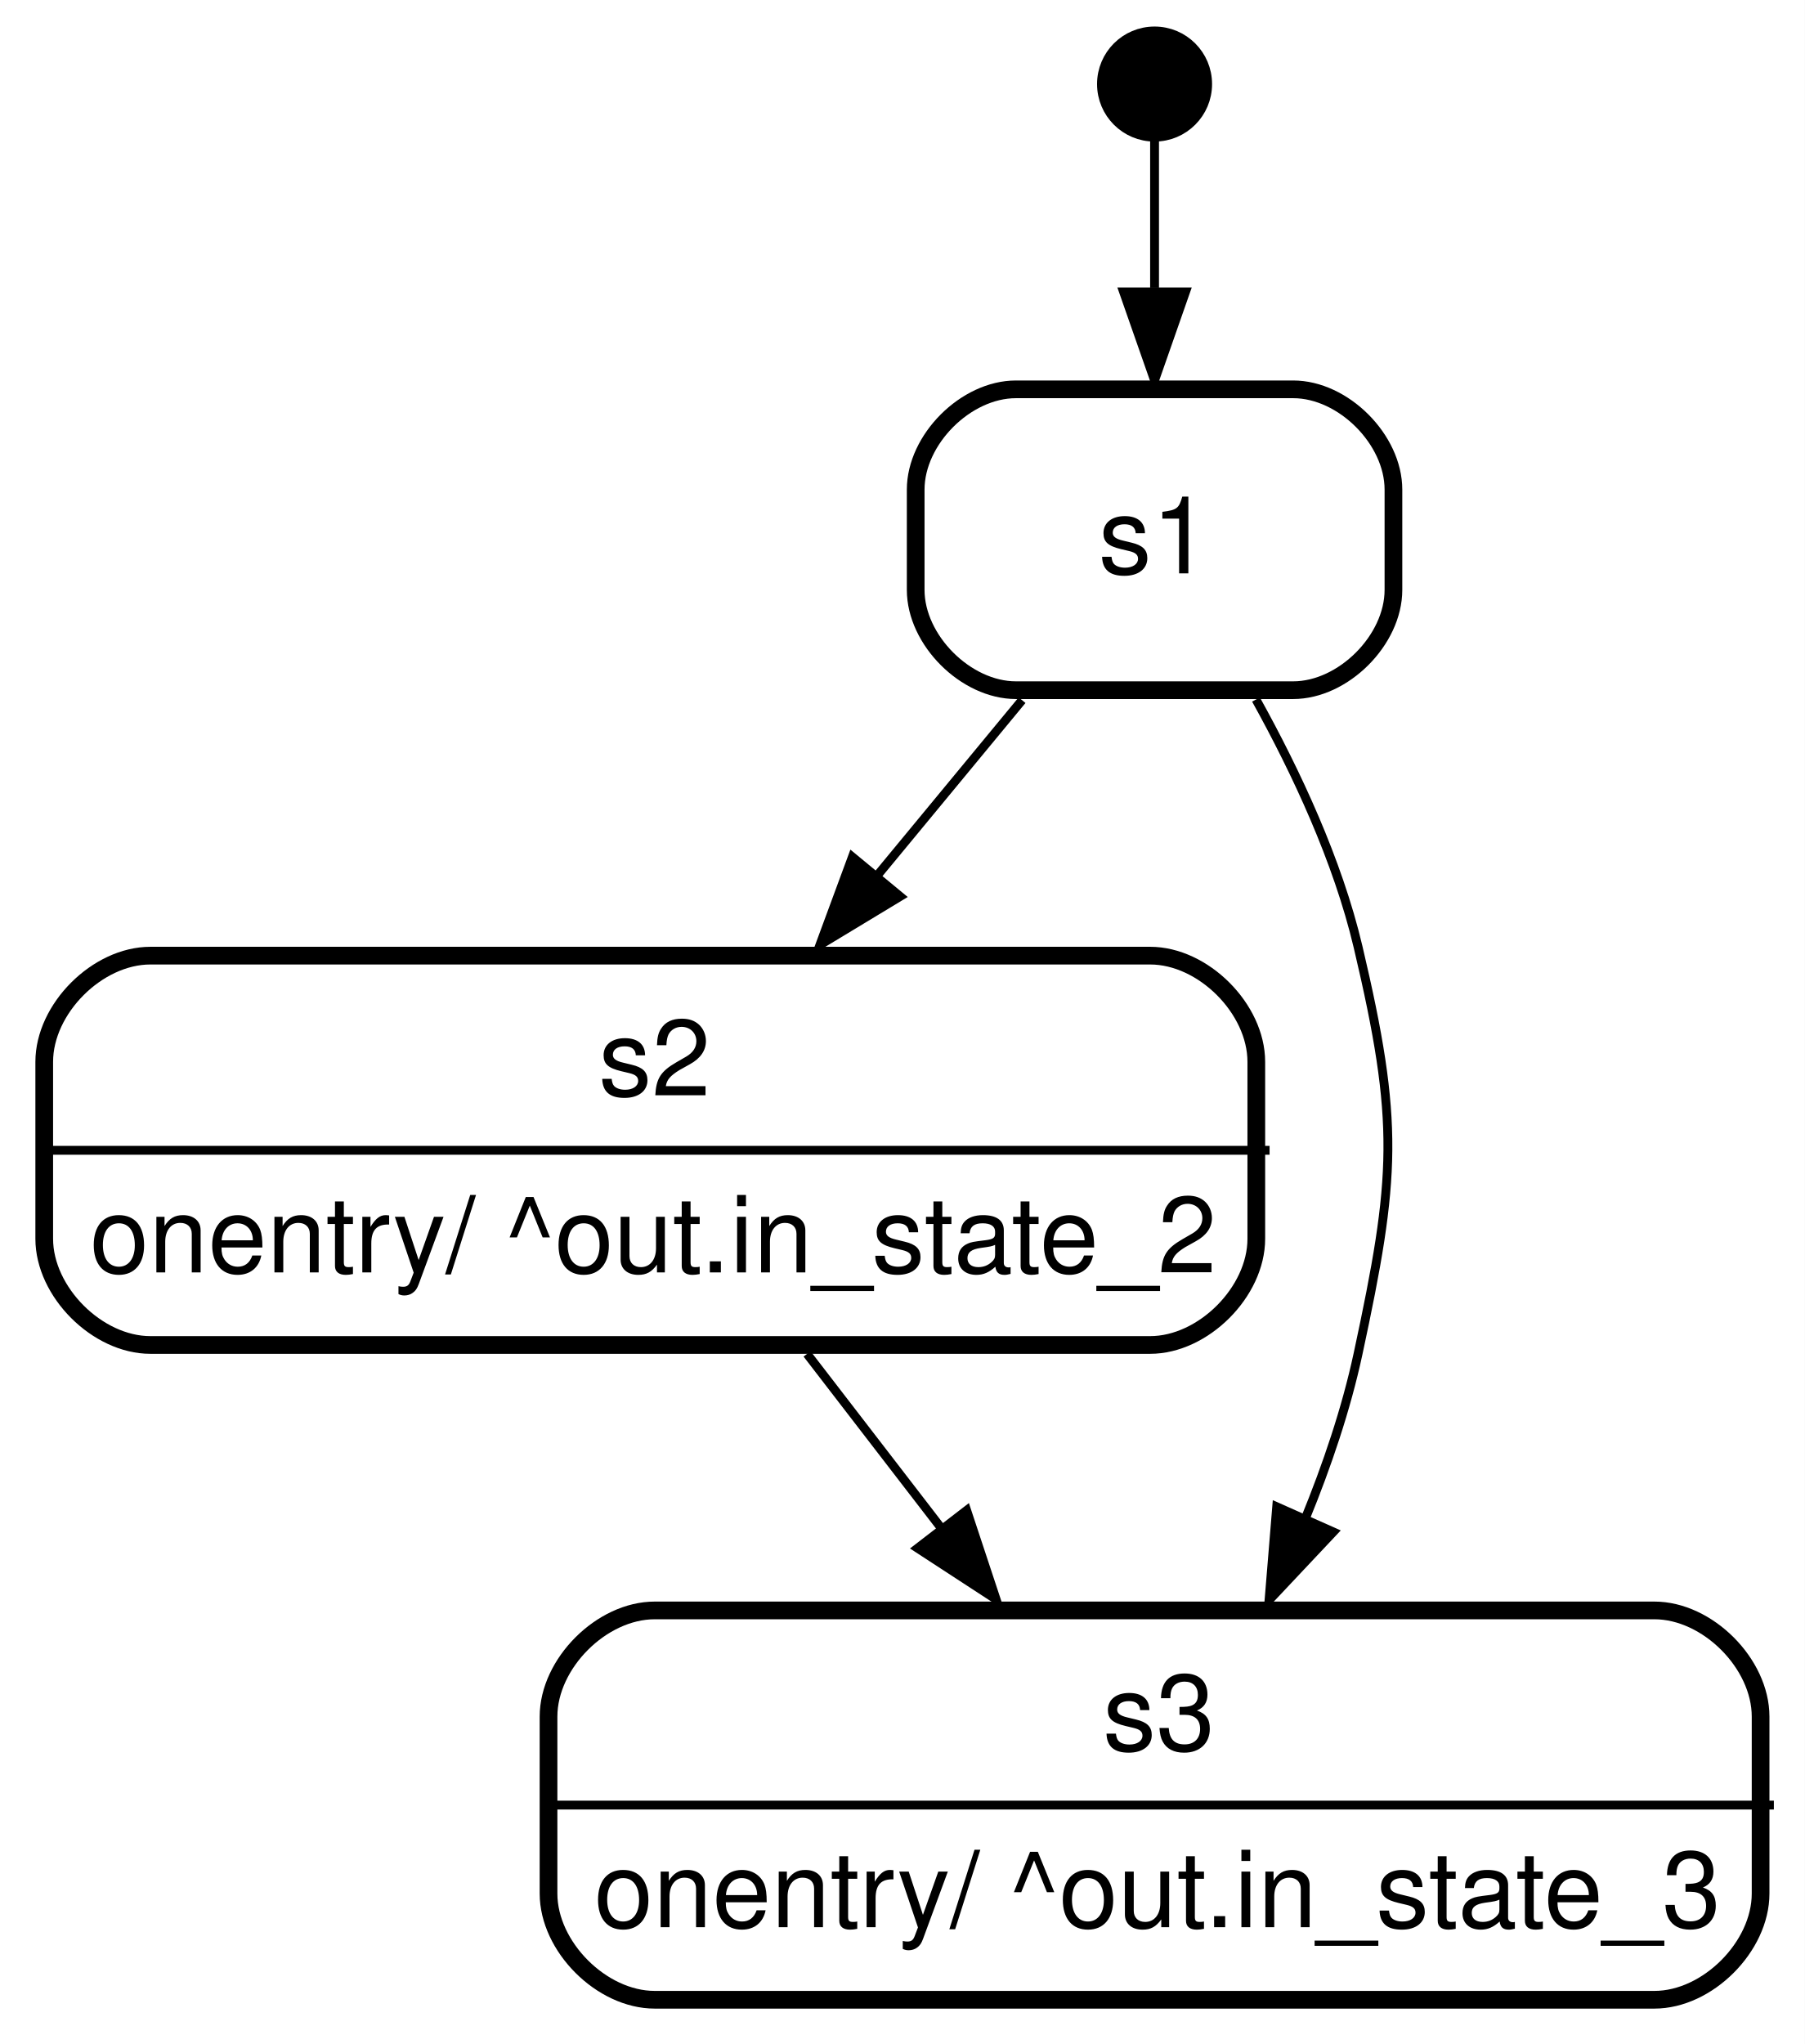
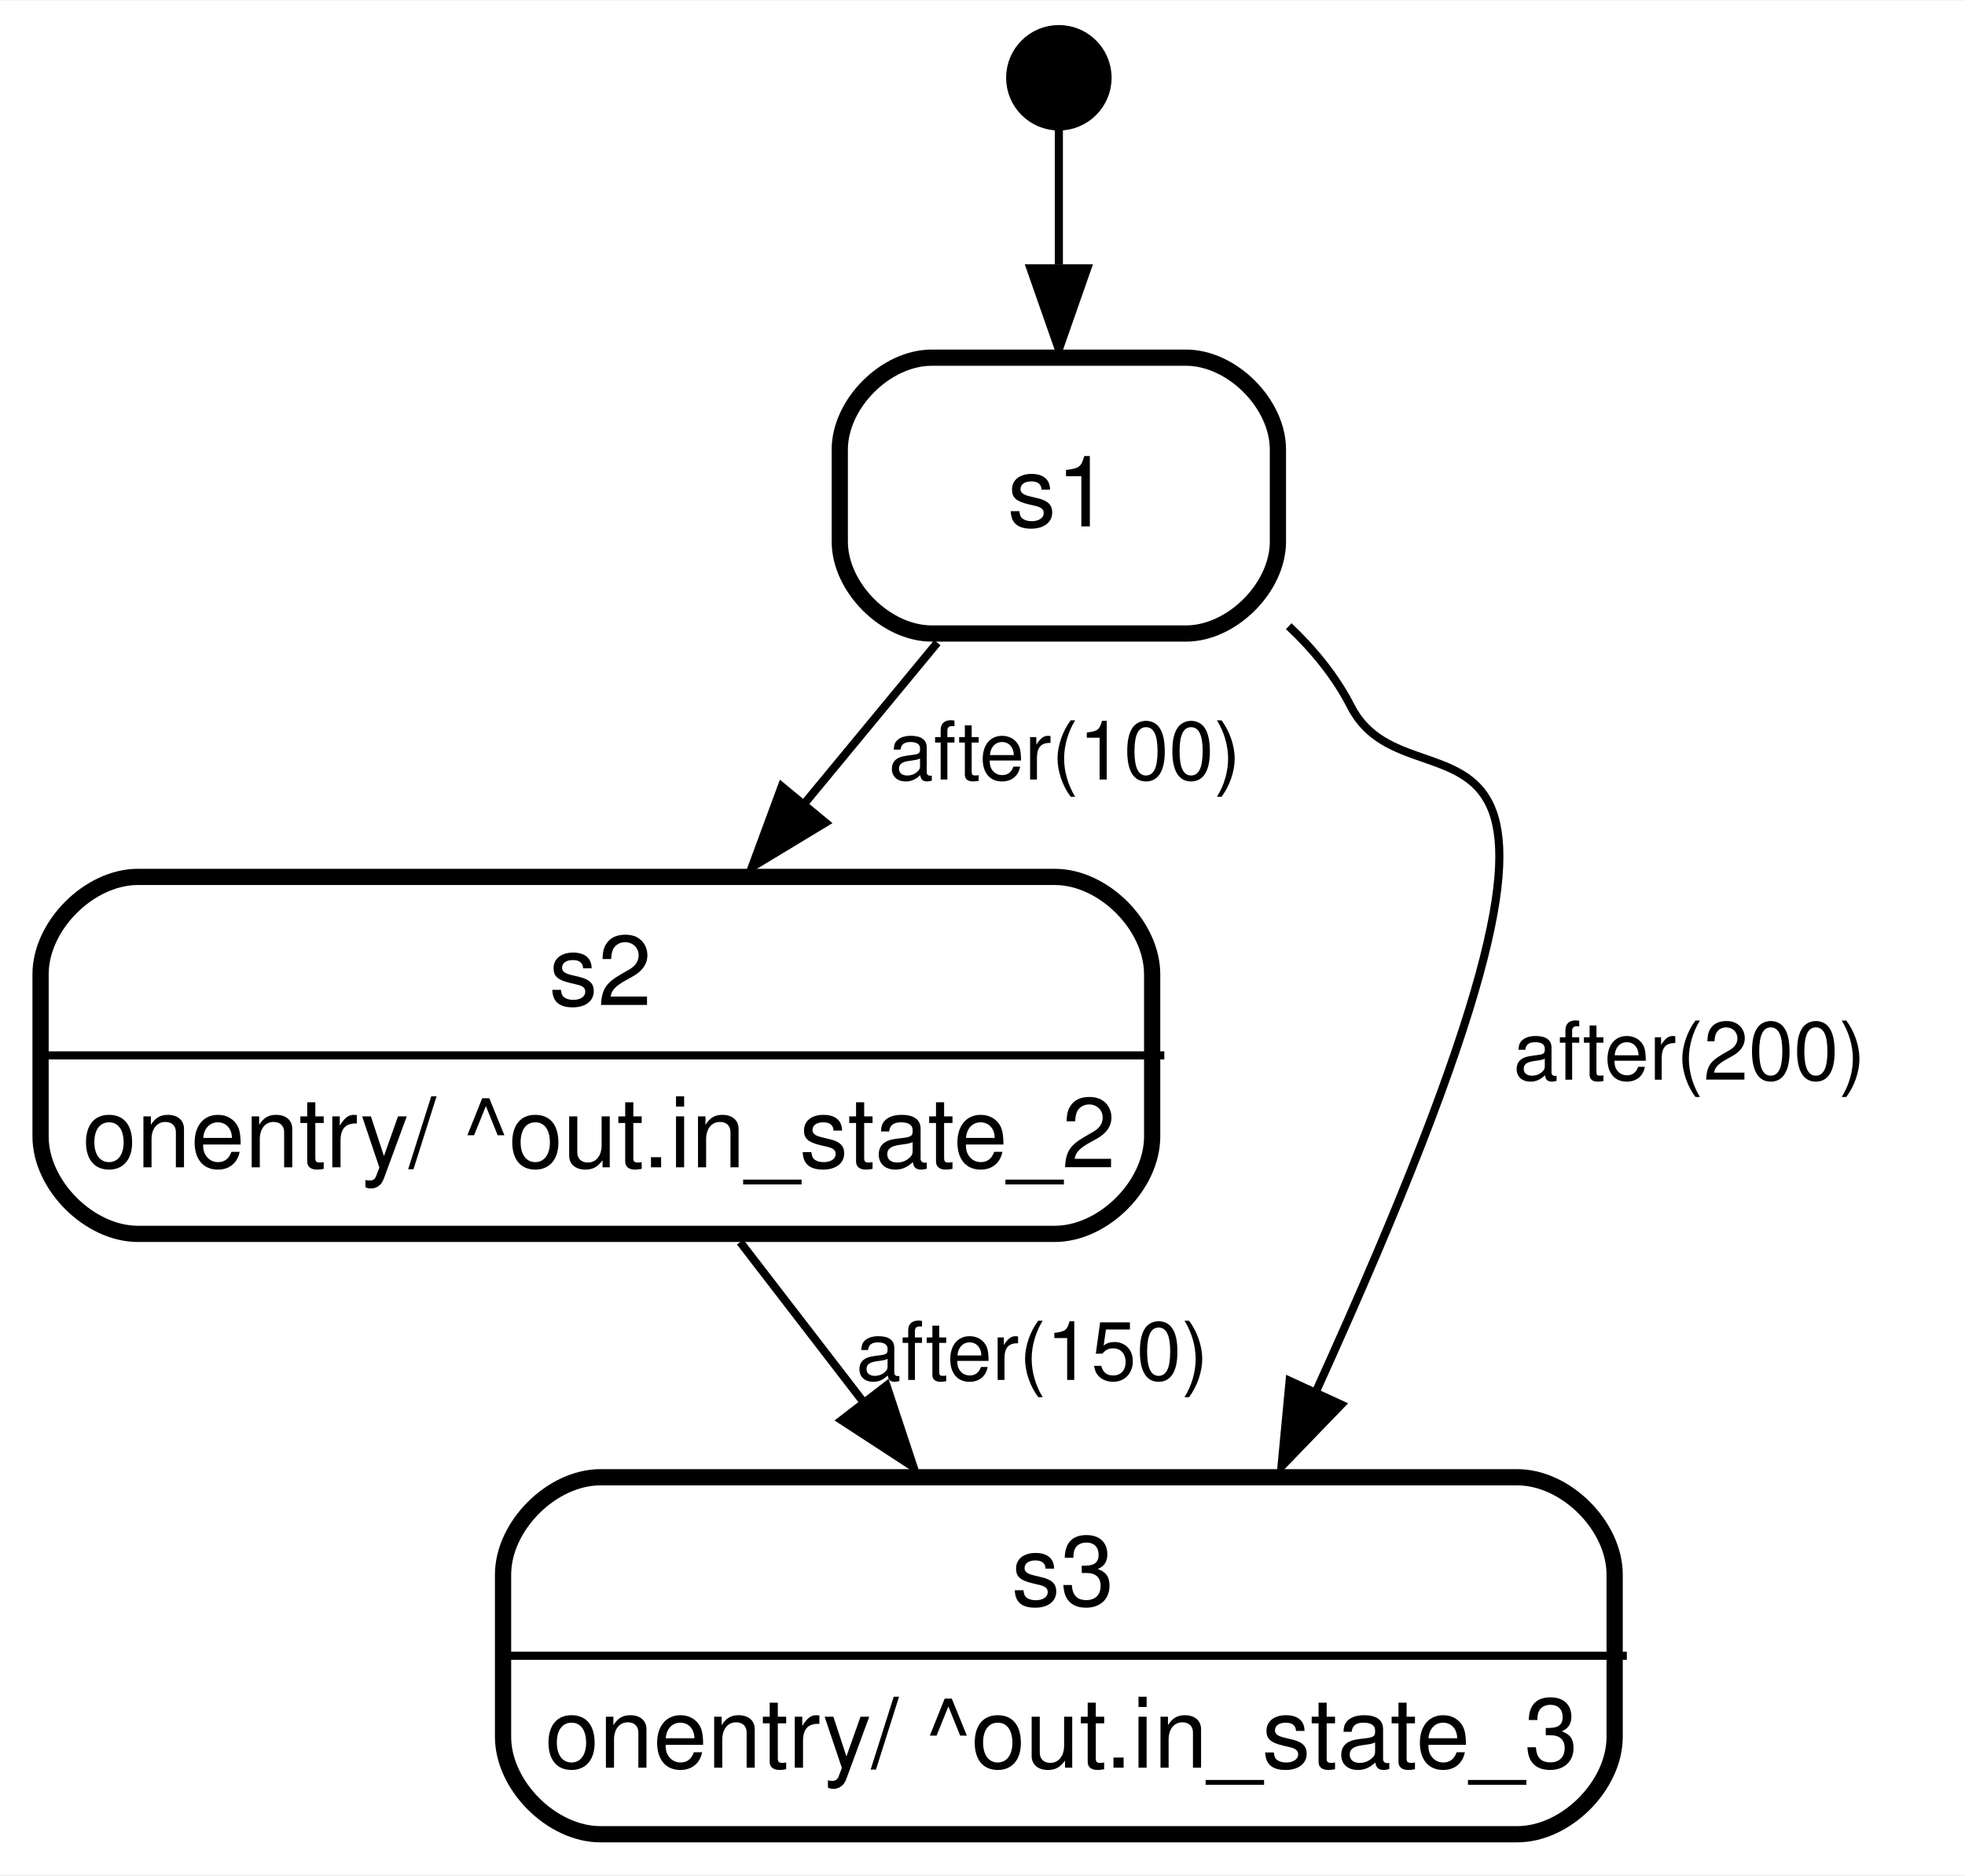
- <svg xmlns="http://www.w3.org/2000/svg" width="204pt" height="231pt" viewBox="0.00 0.00 204.00 231.00">
+ <svg xmlns="http://www.w3.org/2000/svg" width="242pt" height="231pt" viewBox="0.00 0.00 242.18 231.00">
  <g id="graph0" class="graph" transform="scale(1 1) rotate(0) translate(4 227)">
-     <polygon fill="#ffffff" stroke="transparent" points="-4,4 -4,-227 200,-227 200,4 -4,4" />
+     <polygon fill="#ffffff" stroke="transparent" points="-4,4 -4,-227 238.177,-227 238.177,4 -4,4" />
    <g id="node1" class="node">
      <ellipse fill="#000000" stroke="#000000" stroke-width="2" cx="126.5" cy="-217.5" rx="5.5" ry="5.5" />
    </g>
    <g id="node2" class="node">
      <polygon fill="transparent" stroke="transparent" stroke-width="2" points="154.5,-184 98.5,-184 98.5,-148 154.5,-148 154.5,-184" />
      <text text-anchor="start" x="120.165" y="-162.2" font-family="Helvetica,sans-Serif" font-size="12.00" fill="#000000">s1</text>
      <path fill="none" stroke="#000000" stroke-width="2" d="M110.833,-149C110.833,-149 142.167,-149 142.167,-149 147.833,-149 153.5,-154.667 153.5,-160.333 153.5,-160.333 153.5,-171.667 153.5,-171.667 153.5,-177.333 147.833,-183 142.167,-183 142.167,-183 110.833,-183 110.833,-183 105.167,-183 99.5,-177.333 99.5,-171.667 99.5,-171.667 99.5,-160.333 99.5,-160.333 99.5,-154.667 105.167,-149 110.833,-149" />
    </g>
    <g id="edge1" class="edge">
      <path fill="none" stroke="#000000" d="M126.5,-211.989C126.5,-207.629 126.5,-201.179 126.5,-194.48" />
      <polygon fill="#000000" stroke="#000000" points="130,-194.012 126.5,-184.012 123,-194.012 130,-194.012" />
      <text text-anchor="middle" x="127.889" y="-195" font-family="Helvetica,sans-Serif" font-size="10.00" fill="#000000"> </text>
    </g>
    <g id="node3" class="node">
      <polygon fill="transparent" stroke="transparent" stroke-width="2" points="139,-120 0,-120 0,-74 139,-74 139,-120" />
      <text text-anchor="start" x="63.665" y="-103.2" font-family="Helvetica,sans-Serif" font-size="12.00" fill="#000000">s2</text>
      <text text-anchor="start" x="6.161" y="-83.2" font-family="Helvetica,sans-Serif" font-size="12.00" fill="#000000">onentry/ ^out.in_state_2</text>
      <polygon fill="#000000" stroke="#000000" points=".5,-97 .5,-97 139.5,-97 139.5,-97 .5,-97" />
      <path fill="none" stroke="#000000" stroke-width="2" d="M13,-75C13,-75 126,-75 126,-75 132,-75 138,-81 138,-87 138,-87 138,-107 138,-107 138,-113 132,-119 126,-119 126,-119 13,-119 13,-119 7,-119 1,-113 1,-107 1,-107 1,-87 1,-87 1,-81 7,-75 13,-75" />
    </g>
    <g id="edge2" class="edge">
      <path fill="none" stroke="#000000" d="M111.524,-147.871C106.498,-141.787 100.741,-134.819 95.134,-128.031" />
      <polygon fill="#000000" stroke="#000000" points="97.741,-125.691 88.674,-120.21 92.344,-130.149 97.741,-125.691" />
-       <text text-anchor="middle" x="106.889" y="-131" font-family="Helvetica,sans-Serif" font-size="10.00" fill="#000000"> </text>
+       <text text-anchor="start" x="105.5" y="-131" font-family="Helvetica,sans-Serif" font-size="10.00" fill="#000000">after(100)   </text>
    </g>
    <g id="node4" class="node">
      <polygon fill="transparent" stroke="transparent" stroke-width="2" points="196,-46 57,-46 57,0 196,0 196,-46" />
      <text text-anchor="start" x="120.665" y="-29.2" font-family="Helvetica,sans-Serif" font-size="12.00" fill="#000000">s3</text>
      <text text-anchor="start" x="63.161" y="-9.2" font-family="Helvetica,sans-Serif" font-size="12.00" fill="#000000">onentry/ ^out.in_state_3</text>
      <polygon fill="#000000" stroke="#000000" points="57.5,-23 57.5,-23 196.5,-23 196.5,-23 57.5,-23" />
      <path fill="none" stroke="#000000" stroke-width="2" d="M70,-1C70,-1 183,-1 183,-1 189,-1 195,-7 195,-13 195,-13 195,-33 195,-33 195,-39 189,-45 183,-45 183,-45 70,-45 70,-45 64,-45 58,-39 58,-33 58,-33 58,-13 58,-13 58,-7 64,-1 70,-1" />
    </g>
    <g id="edge3" class="edge">
-       <path fill="none" stroke="#000000" d="M137.964,-147.948C142.513,-139.754 147.202,-129.733 149.5,-120 154.197,-100.103 153.798,-93.987 149.5,-74 148.16,-67.768 145.995,-61.38 143.517,-55.325" />
-       <polygon fill="#000000" stroke="#000000" points="146.7,-53.87 139.438,-46.155 140.305,-56.715 146.7,-53.87" />
-       <text text-anchor="middle" x="154.889" y="-94" font-family="Helvetica,sans-Serif" font-size="10.00" fill="#000000"> </text>
+       <path fill="none" stroke="#000000" d="M154.83,-149.906C157.907,-147.007 160.605,-143.707 162.5,-140 170.467,-124.418 201.648,-151.275 158.23,-55.654" />
+       <polygon fill="#000000" stroke="#000000" points="161.302,-53.957 153.942,-46.335 154.942,-56.883 161.302,-53.957" />
+       <text text-anchor="start" x="182.5" y="-94" font-family="Helvetica,sans-Serif" font-size="10.00" fill="#000000">after(200)   </text>
    </g>
    <g id="edge4" class="edge">
      <path fill="none" stroke="#000000" d="M87.223,-73.992C92.002,-67.787 97.256,-60.966 102.323,-54.388" />
      <polygon fill="#000000" stroke="#000000" points="105.262,-56.307 108.592,-46.249 99.717,-52.035 105.262,-56.307" />
-       <text text-anchor="middle" x="102.889" y="-57" font-family="Helvetica,sans-Serif" font-size="10.00" fill="#000000"> </text>
+       <text text-anchor="start" x="101.5" y="-57" font-family="Helvetica,sans-Serif" font-size="10.00" fill="#000000">after(150)   </text>
    </g>
  </g>
</svg>
